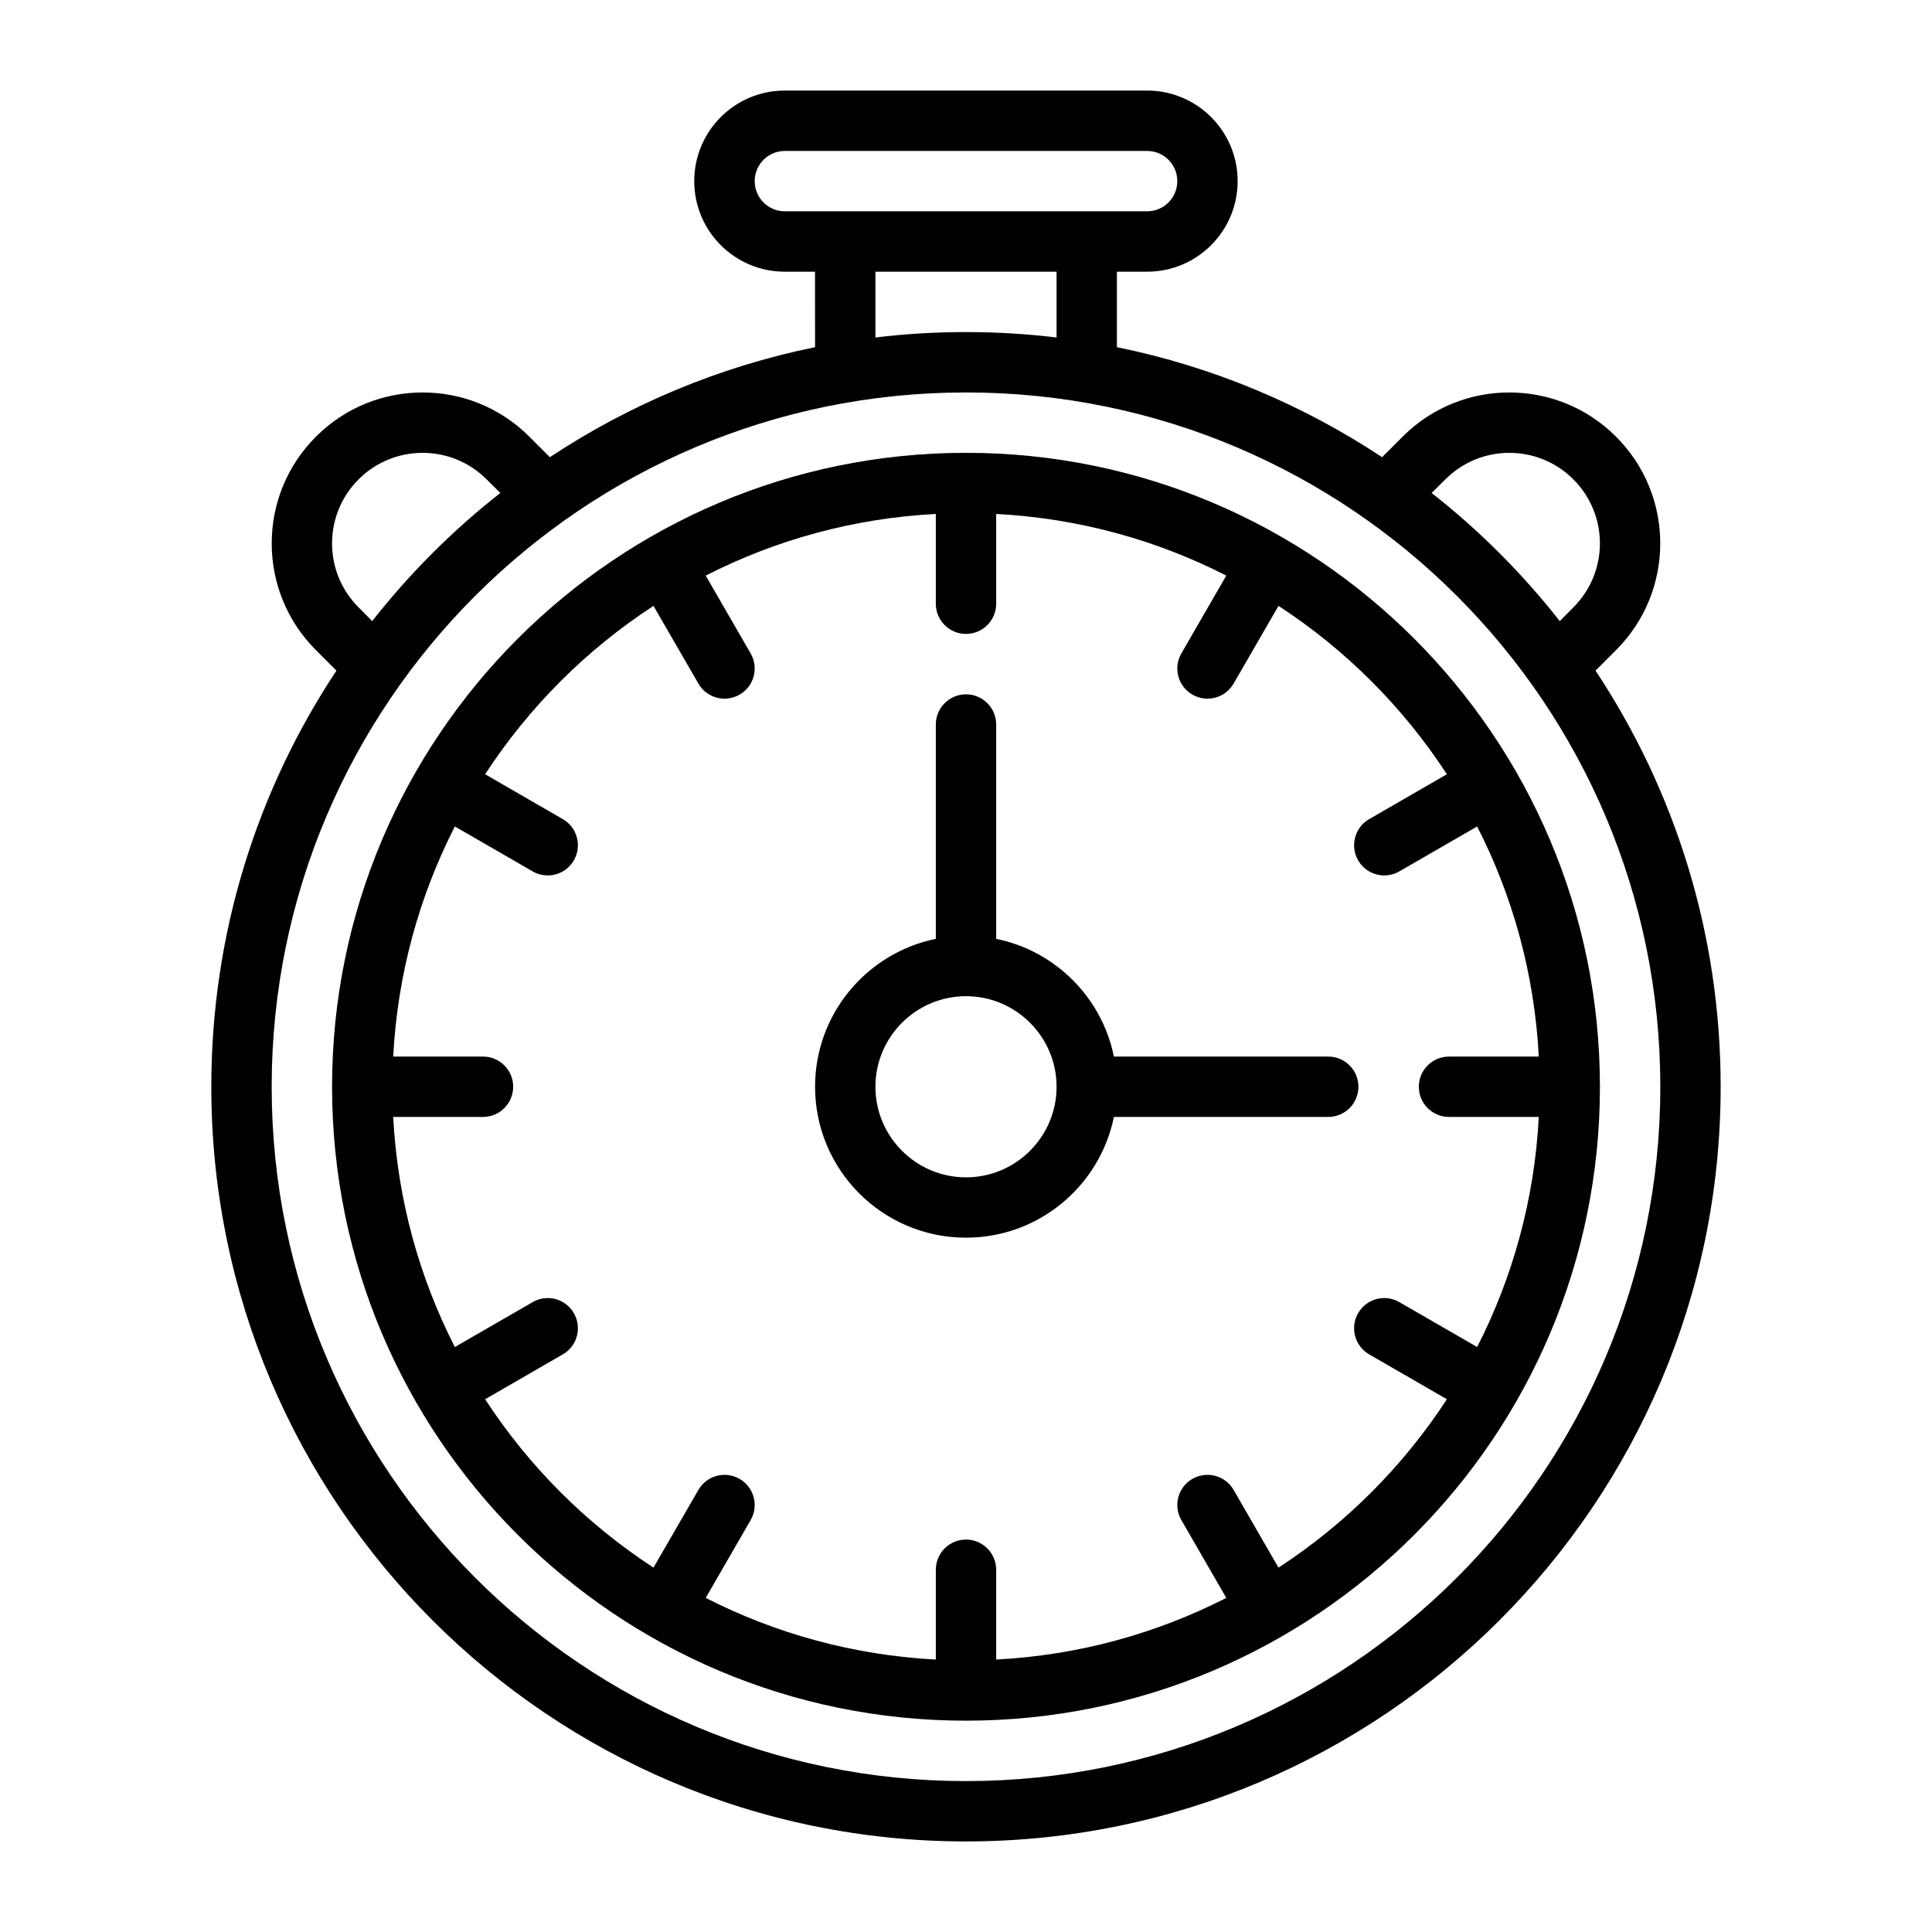
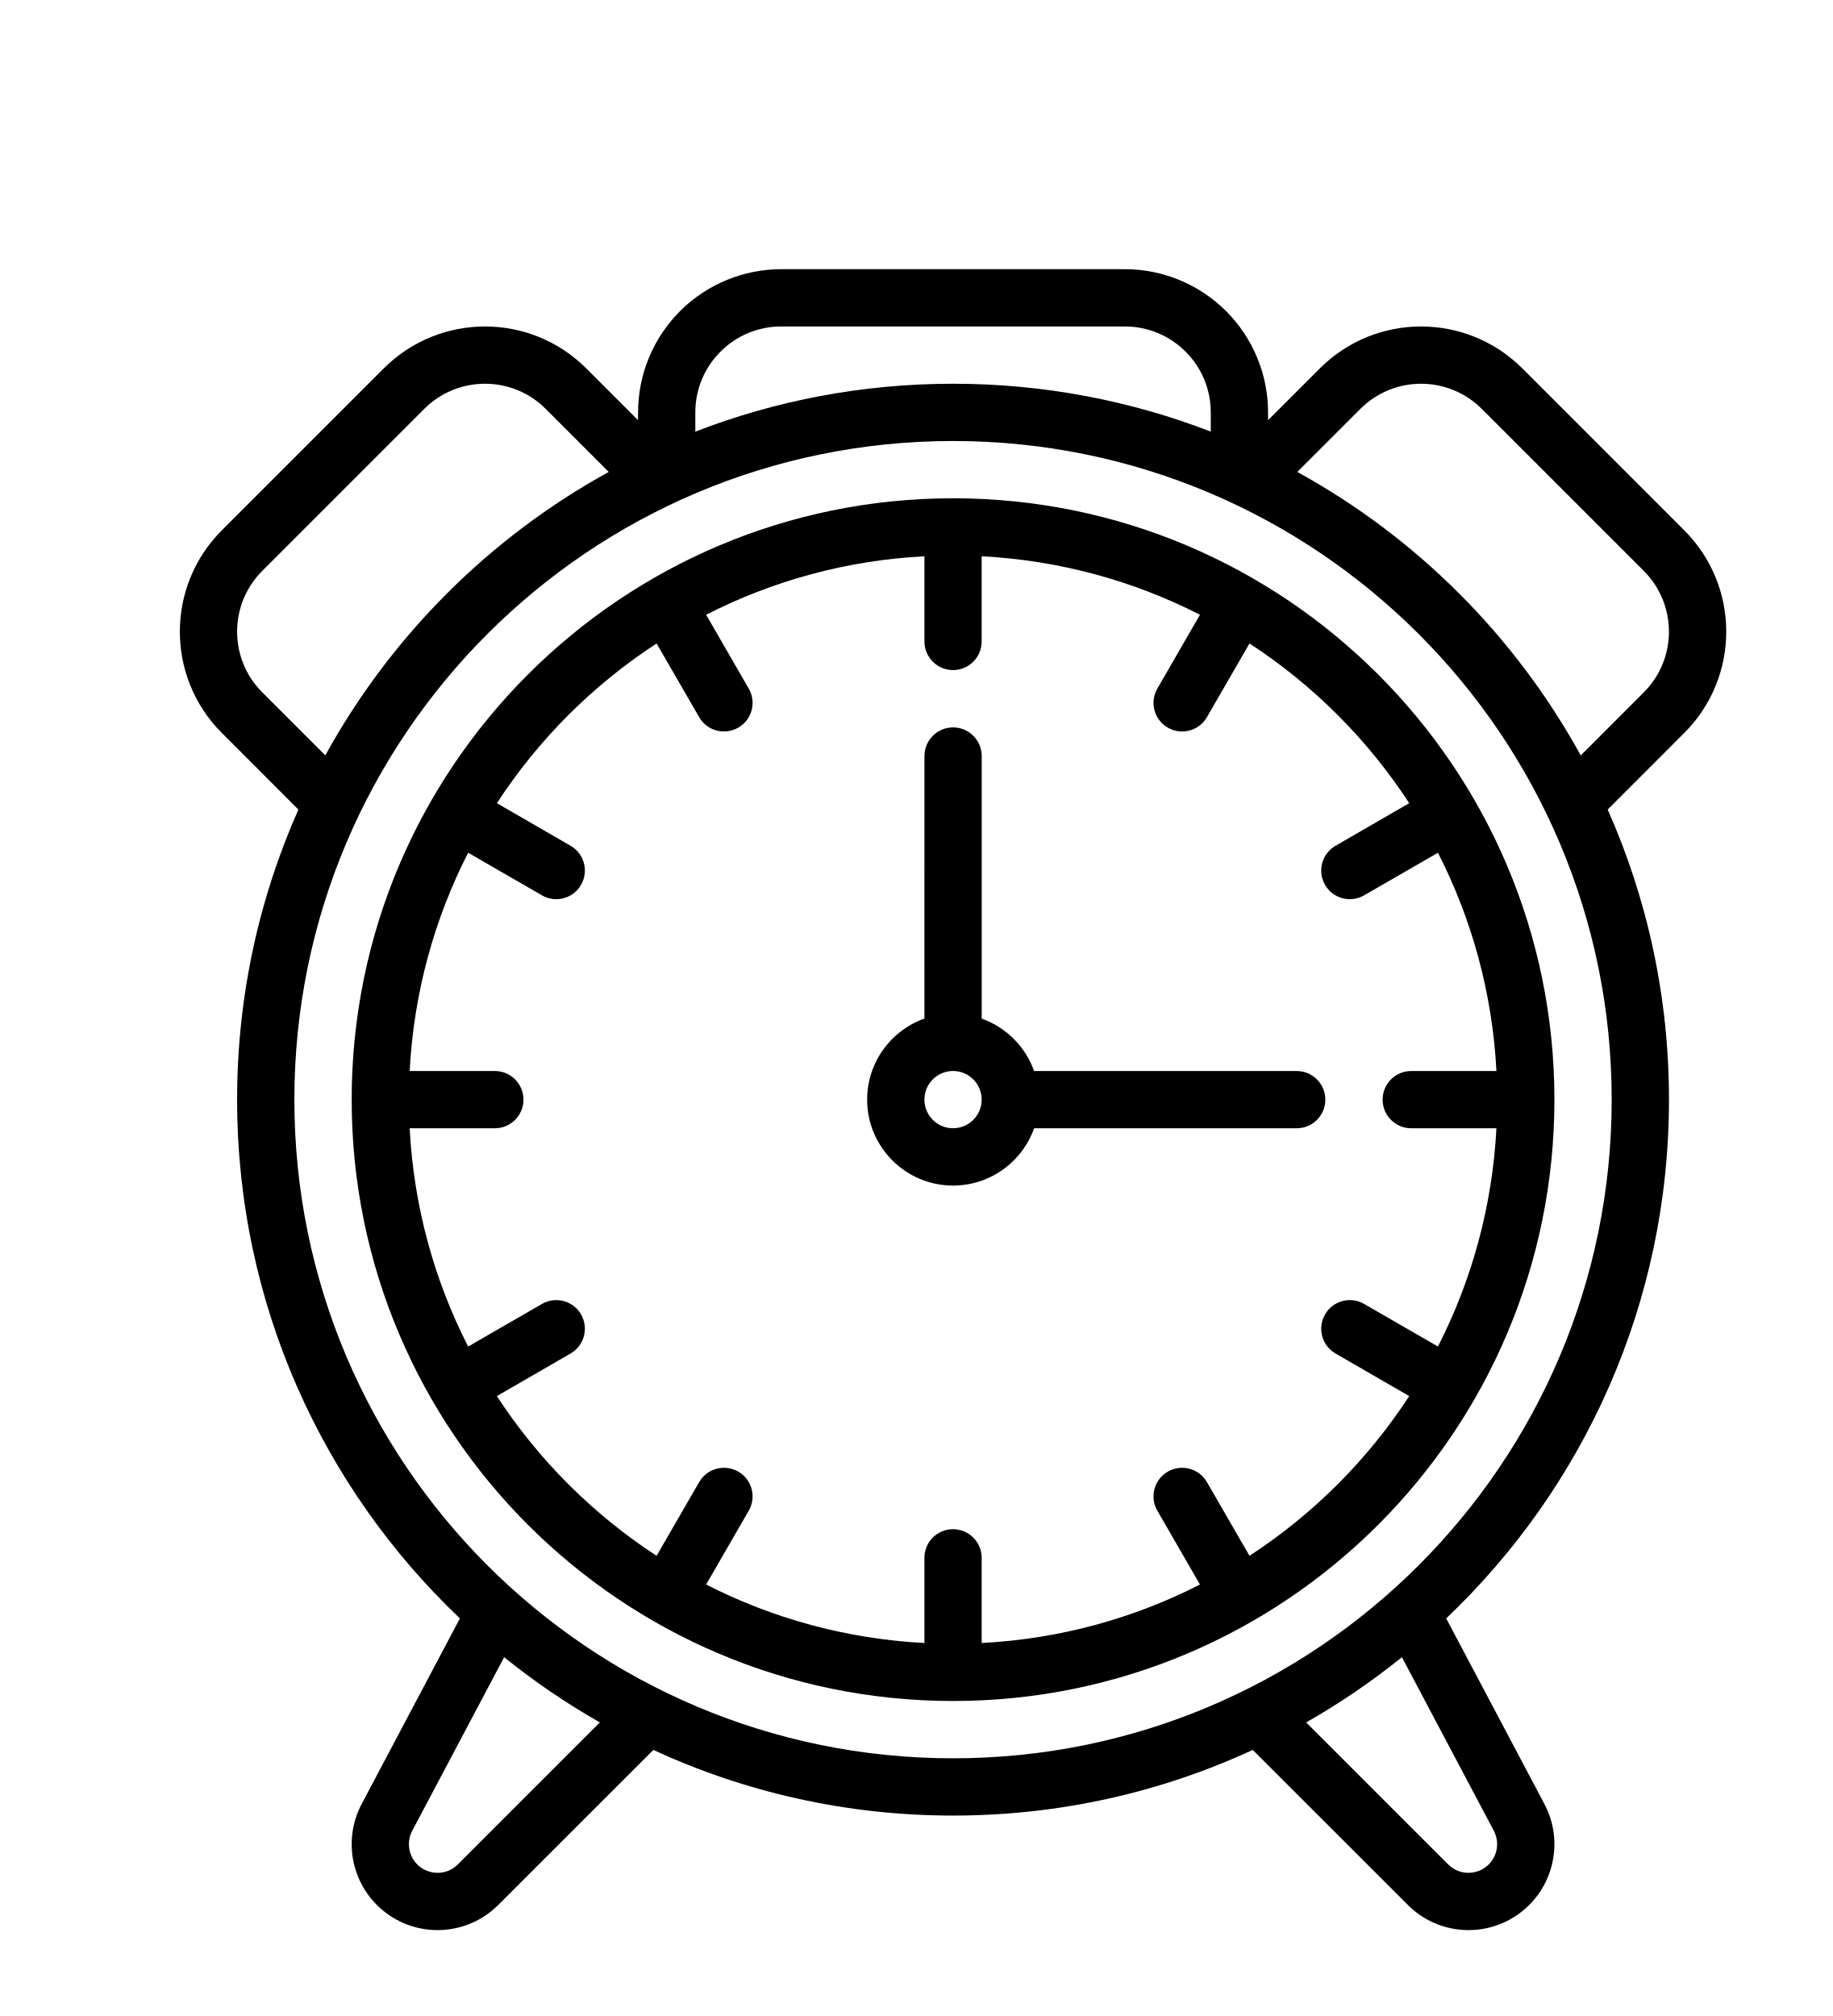
- <svg xmlns="http://www.w3.org/2000/svg" version="1.1" viewBox="0 0 100 100">
+ <svg xmlns="http://www.w3.org/2000/svg" version="1.1" viewBox="-2.0 -10.0 100.0 110.0">
  <g fill-rule="evenodd">
-     <path d="m42.188 17.969c-4.984 1.016-9.625 2.981-13.727 5.695l-1.062-1.062c-3.047-3.051-8-3.051-11.047 0-3.051 3.047-3.051 8 0 11.047l1.062 1.062c-4.094 6.176-6.477 13.582-6.477 21.539 0 21.559 17.504 39.062 39.062 39.062s39.062-17.504 39.062-39.062c0-7.957-2.383-15.363-6.477-21.539l1.062-1.062c3.051-3.047 3.051-8 0-11.047-3.047-3.051-8-3.051-11.047 0l-1.062 1.062c-4.102-2.715-8.742-4.68-13.727-5.695v-3.906h1.562c2.59 0 4.688-2.098 4.688-4.688s-2.098-4.688-4.688-4.688h-18.75c-2.59 0-4.688 2.098-4.688 4.688s2.098 4.688 4.688 4.688h1.562zm7.812 2.344c19.836 0 35.938 16.102 35.938 35.938s-16.102 35.938-35.938 35.938-35.938-16.102-35.938-35.938 16.102-35.938 35.938-35.938zm30.734 11.836 0.703-0.711c1.832-1.828 1.832-4.797 0-6.625-1.828-1.832-4.797-1.832-6.625 0l-0.711 0.703c2.469 1.938 4.695 4.164 6.633 6.633zm-54.836-6.633-0.711-0.703c-1.82-1.824-4.773-1.832-6.606-0.023l-0.02 0.023c-1.832 1.828-1.832 4.797 0 6.625l0.703 0.711c1.938-2.469 4.164-4.695 6.633-6.633zm19.414-8.047c1.535-0.188 3.102-0.281 4.688-0.281s3.152 0.094 4.688 0.281v-3.406h-9.375zm15.625-8.094c0-0.863-0.699-1.562-1.562-1.562h-18.75c-0.863 0-1.562 0.699-1.562 1.562s0.699 1.562 1.562 1.562h18.75c0.863 0 1.562-0.699 1.562-1.562z" />
-     <path d="m48.438 48.594c-3.562 0.727-6.25 3.879-6.25 7.656 0 4.312 3.5 7.812 7.812 7.812 3.777 0 6.93-2.688 7.656-6.25h11.094c0.863 0 1.562-0.699 1.562-1.562s-0.699-1.562-1.562-1.562h-11.094c-0.621-3.059-3.035-5.473-6.094-6.094v-11.094c0-0.863-0.699-1.562-1.562-1.562s-1.562 0.699-1.562 1.562zm1.562 2.969c2.586 0 4.688 2.102 4.688 4.688s-2.102 4.688-4.688 4.688-4.688-2.102-4.688-4.688 2.102-4.688 4.688-4.688z" />
-     <path d="m50 23.438c-18.109 0-32.812 14.703-32.812 32.812s14.703 32.812 32.812 32.812 32.812-14.703 32.812-32.812-14.703-32.812-32.812-32.812zm1.562 3.164c4.269 0.223 8.301 1.348 11.91 3.191l-2.324 4.027c-0.434 0.746-0.176 1.703 0.57 2.133s1.703 0.176 2.133-0.57l2.324-4.023c3.477 2.266 6.449 5.238 8.715 8.715l-4.023 2.324c-0.746 0.43-1 1.387-0.57 2.133s1.387 1.004 2.133 0.57l4.027-2.324c1.844 3.609 2.969 7.641 3.191 11.91h-4.648c-0.863 0-1.562 0.699-1.562 1.562s0.699 1.562 1.562 1.562h4.648c-0.223 4.269-1.348 8.301-3.191 11.91l-4.027-2.324c-0.746-0.434-1.703-0.176-2.133 0.57s-0.176 1.703 0.57 2.133l4.023 2.324c-2.266 3.477-5.238 6.449-8.715 8.715l-2.324-4.023c-0.43-0.746-1.387-1-2.133-0.57s-1.004 1.387-0.57 2.133l2.324 4.027c-3.609 1.844-7.641 2.969-11.91 3.191v-4.648c0-0.863-0.699-1.562-1.562-1.562s-1.562 0.699-1.562 1.562v4.648c-4.269-0.223-8.301-1.348-11.91-3.191l2.324-4.027c0.434-0.746 0.176-1.703-0.57-2.133s-1.703-0.176-2.133 0.57l-2.324 4.023c-3.477-2.266-6.449-5.238-8.715-8.715l4.023-2.324c0.746-0.43 1-1.387 0.57-2.133s-1.387-1.004-2.133-0.57l-4.027 2.324c-1.844-3.609-2.969-7.641-3.191-11.91h4.648c0.863 0 1.562-0.699 1.562-1.562s-0.699-1.562-1.562-1.562h-4.648c0.223-4.269 1.348-8.301 3.191-11.91l4.027 2.324c0.746 0.434 1.703 0.176 2.133-0.57s0.176-1.703-0.57-2.133l-4.023-2.324c2.266-3.477 5.238-6.449 8.715-8.715l2.324 4.023c0.43 0.746 1.387 1 2.133 0.57s1.004-1.387 0.57-2.133l-2.324-4.027c3.609-1.844 7.641-2.969 11.91-3.191v4.648c0 0.863 0.699 1.562 1.562 1.562s1.562-0.699 1.562-1.562z" />
+     <path d="m50 17.188c-18.109 0-32.812 14.703-32.812 32.812s14.703 32.812 32.812 32.812 32.812-14.703 32.812-32.812-14.703-32.812-32.812-32.812zm-1.562 3.164v4.648c0 0.863 0.699 1.562 1.562 1.562s1.562-0.699 1.562-1.562v-4.648c4.269 0.223 8.301 1.348 11.91 3.191l-2.324 4.027c-0.434 0.746-0.176 1.703 0.57 2.133s1.703 0.176 2.133-0.57l2.324-4.023c3.477 2.266 6.449 5.238 8.715 8.715l-4.023 2.324c-0.746 0.43-1 1.387-0.57 2.133s1.387 1.004 2.133 0.57l4.027-2.324c1.844 3.609 2.969 7.641 3.191 11.91h-4.648c-0.863 0-1.562 0.699-1.562 1.562s0.699 1.562 1.562 1.562h4.648c-0.223 4.269-1.348 8.301-3.191 11.91l-4.027-2.324c-0.746-0.434-1.703-0.176-2.133 0.57s-0.176 1.703 0.57 2.133l4.023 2.324c-2.266 3.477-5.238 6.449-8.715 8.715l-2.324-4.023c-0.43-0.746-1.387-1-2.133-0.57s-1.004 1.387-0.57 2.133l2.324 4.027c-3.609 1.844-7.641 2.969-11.91 3.191v-4.648c0-0.863-0.699-1.562-1.562-1.562s-1.562 0.699-1.562 1.562v4.648c-4.269-0.223-8.301-1.348-11.91-3.191l2.324-4.027c0.434-0.746 0.176-1.703-0.57-2.133s-1.703-0.176-2.133 0.57l-2.324 4.023c-3.477-2.266-6.449-5.238-8.715-8.715l4.023-2.324c0.746-0.43 1-1.387 0.57-2.133s-1.387-1.004-2.133-0.57l-4.027 2.324c-1.844-3.609-2.969-7.641-3.191-11.91h4.648c0.863 0 1.562-0.699 1.562-1.562s-0.699-1.562-1.562-1.562h-4.648c0.223-4.269 1.348-8.301 3.191-11.91l4.027 2.324c0.746 0.434 1.703 0.176 2.133-0.57s0.176-1.703-0.57-2.133l-4.023-2.324c2.266-3.477 5.238-6.449 8.715-8.715l2.324 4.023c0.43 0.746 1.387 1 2.133 0.57s1.004-1.387 0.57-2.133l-2.324-4.027c3.609-1.844 7.641-2.969 11.91-3.191z" />
+     <path d="m32.812 12.926-2.824-2.824c-3.051-3.051-7.996-3.051-11.051 0-2.695 2.699-6.137 6.141-8.836 8.836-3.051 3.055-3.051 8 0 11.051l4.18 4.184c-2.148 4.836-3.344 10.195-3.344 15.828 0 11.137 4.668 21.188 12.156 28.305l-5.359 10.125c-1.086 2.051-0.508 4.586 1.355 5.965 1.867 1.379 4.461 1.184 6.098-0.457l8.461-8.457c4.977 2.301 10.516 3.582 16.352 3.582s11.375-1.281 16.352-3.582l8.461 8.457c1.637 1.641 4.231 1.836 6.098 0.457 1.863-1.379 2.441-3.914 1.355-5.965l-5.359-10.125c7.488-7.117 12.156-17.168 12.156-28.305 0-5.633-1.195-10.992-3.344-15.828l4.18-4.184c3.051-3.051 3.051-7.996 0-11.051-2.699-2.695-6.141-6.137-8.836-8.836-3.055-3.051-8-3.051-11.051 0l-2.824 2.824v-0.426c0-2.07-0.824-4.059-2.289-5.523-1.465-1.465-3.453-2.289-5.523-2.289h-18.75c-2.07 0-4.059 0.824-5.523 2.289-1.465 1.465-2.289 3.453-2.289 5.523zm-7.305 67.496-5.016 9.473c-0.359 0.684-0.168 1.527 0.453 1.988 0.625 0.457 1.488 0.395 2.035-0.152l7.75-7.75c-1.84-1.047-3.586-2.238-5.223-3.559zm48.984 0c-1.637 1.32-3.383 2.512-5.223 3.559l7.75 7.75c0.547 0.547 1.41 0.609 2.035 0.152 0.621-0.461 0.812-1.305 0.453-1.988zm-24.492-66.359c19.836 0 35.938 16.102 35.938 35.938s-16.102 35.938-35.938 35.938-35.938-16.102-35.938-35.938 16.102-35.938 35.938-35.938zm34.25 17.156 3.438-3.441c1.832-1.828 1.832-4.797 0-6.629l-8.836-8.836c-1.832-1.832-4.797-1.832-6.629 0l-3.438 3.438c6.508 3.578 11.887 8.957 15.465 15.469zm-53.035-15.469-3.438-3.438c-1.828-1.832-4.797-1.832-6.629 0l-8.836 8.836c-1.832 1.832-1.832 4.801 0 6.629l3.438 3.438c3.578-6.504 8.957-11.887 15.465-15.465zm32.848-2.199v-1.051c0-1.242-0.492-2.438-1.375-3.312-0.875-0.883-2.07-1.375-3.312-1.375h-18.75c-1.242 0-2.438 0.492-3.312 1.375-0.883 0.875-1.375 2.07-1.375 3.312v1.051c4.363-1.688 9.105-2.613 14.062-2.613s9.699 0.926 14.062 2.613z" />
+     <path d="m48.438 45.578c-1.82 0.645-3.125 2.383-3.125 4.422 0 2.586 2.102 4.688 4.688 4.688 2.039 0 3.777-1.305 4.422-3.125h14.328c0.863 0 1.562-0.699 1.562-1.562s-0.699-1.562-1.562-1.562h-14.328c-0.473-1.332-1.527-2.387-2.859-2.859v-14.328c0-0.863-0.699-1.562-1.562-1.562s-1.562 0.699-1.562 1.562zm1.562 2.859c0.863 0 1.562 0.699 1.562 1.562s-0.699 1.562-1.562 1.562-1.562-0.699-1.562-1.562 0.699-1.562 1.562-1.562z" />
  </g>
  <text x="0.0" y="117.5" font-size="5.0" font-weight="bold" font-family="Arbeit Regular, Helvetica, Arial-Unicode, Arial, Sans-serif" fill="#000000">Created by Mada Creative</text>
  <text x="0.0" y="122.5" font-size="5.0" font-weight="bold" font-family="Arbeit Regular, Helvetica, Arial-Unicode, Arial, Sans-serif" fill="#000000">from Noun Project</text>
</svg>
